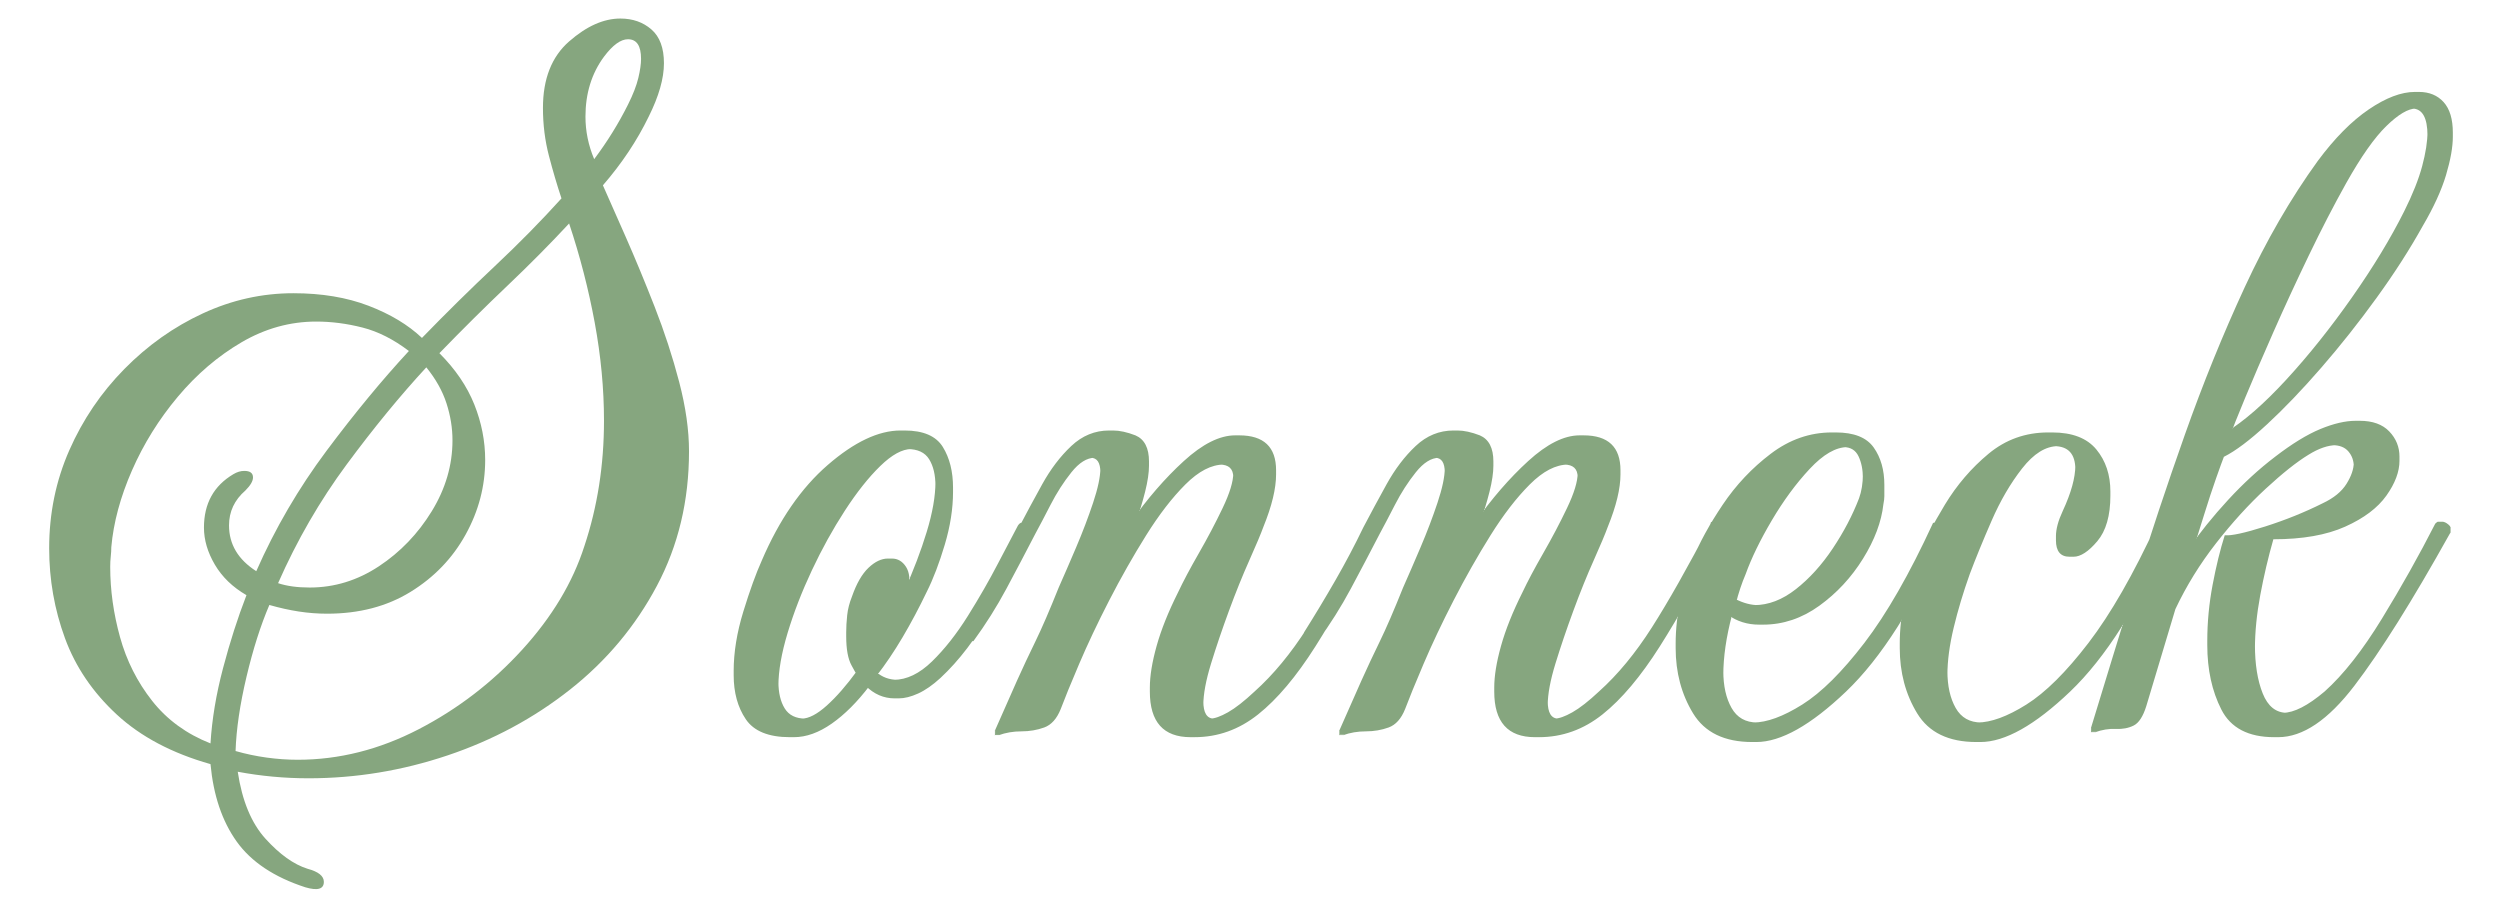
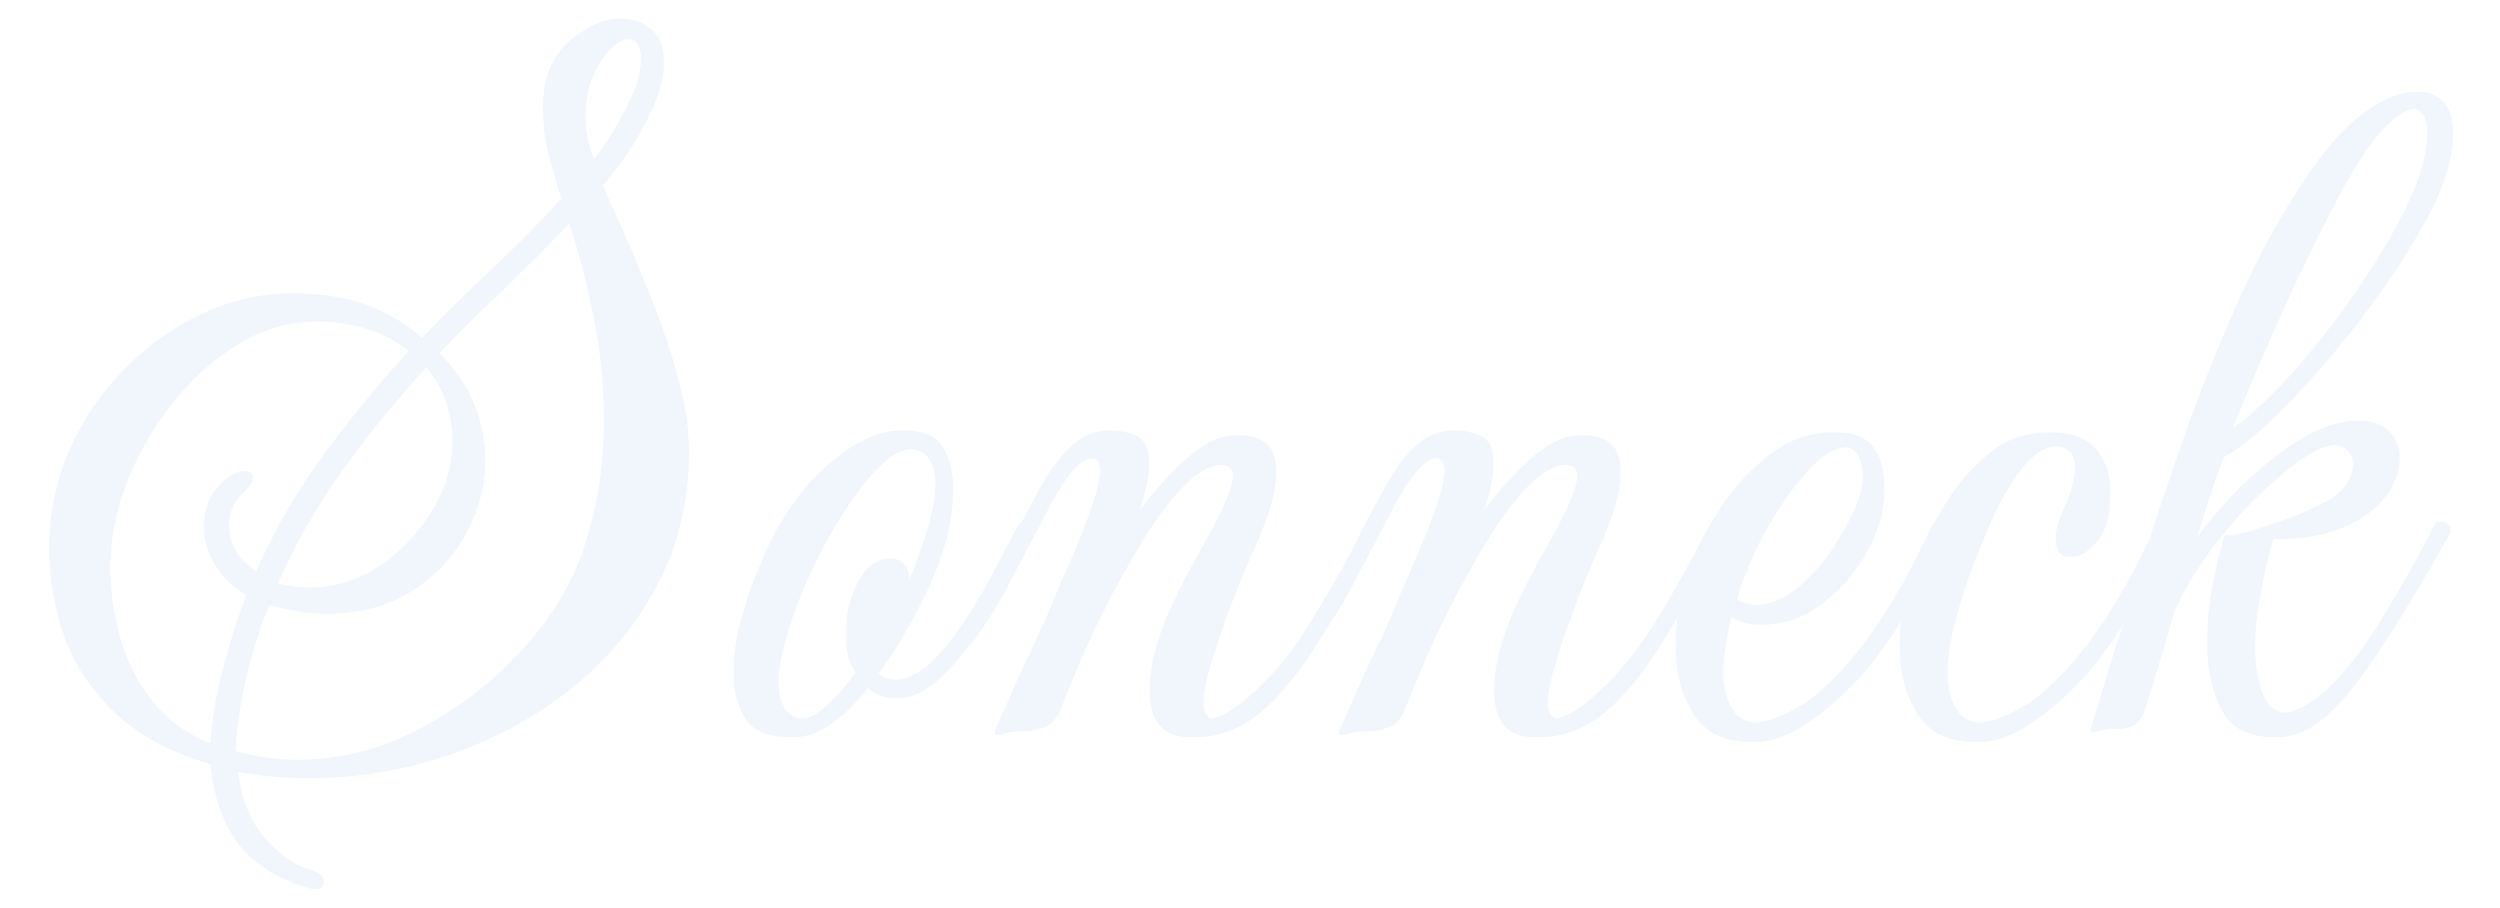
<svg xmlns="http://www.w3.org/2000/svg" viewBox="-58.11 -670.01 2293.53 832.69" role="img" aria-label="Sonneck">
  <defs>
    <filter id="onneck-bold-dark" x="-20%" y="-20%" width="140%" height="140%">
      <feMorphology operator="dilate" radius="1" />
    </filter>
  </defs>
-   <path d="M222 144Q179 130 159 102Q139 74 135 31Q82 16 49-14.50Q16-45 1.50-84.50Q-13-124-13-167Q-13-215 5.50-257Q24-299 56-331.50Q88-364 128-382.50Q168-401 211-401Q250-401 280-389.50Q310-378 329-360Q363-395 396-426Q429-457 457-488Q451-506 445.50-527Q440-548 440-571Q440-611 464-632Q488-653 511-653Q528-653 539.50-643Q551-633 551-612Q551-591 537-563Q521-530 495-500Q503-482 516-452.50Q529-423 542.50-388.50Q556-354 565-319.50Q574-285 574-256Q574-188 544.50-132.50Q515-77 465-37.50Q415 2 352.50 23Q290 44 225 44Q192 44 160 38Q166 78 185.50 99.50Q205 121 224 127Q239 131 239 139Q239 149 222 144M487-524Q505-548 518-574Q525-588 527.50-598.50Q530-609 530-616Q530-634 518-634Q508-634 496-618Q479-595 479-563Q479-543 487-524M215 27Q272 27 326-1Q380-29 421-74Q462-119 478-169Q496-223 496-284Q496-328 487.50-374Q479-420 464-465Q438-437 407.50-408Q377-379 345-346Q367-324 377-299Q387-274 387-248Q387-212 369-179.50Q351-147 318.50-127Q286-107 242-107Q229-107 216-109Q203-111 189-115Q177-87 168-49Q159-11 158 19Q172 23 186.50 25Q201 27 215 27M135 12Q137-21 146.50-57Q156-93 168-124Q149-135 139-152Q129-169 129-186Q129-219 156-235Q161-238 166-238Q174-238 174-232Q174-227 167-220Q152-207 152-188Q152-162 177-146Q203-205 241.50-256.50Q280-308 317-348Q296-364 274.50-369.50Q253-375 232-375Q196-375 163.50-356Q131-337 105-306Q79-275 63-238.50Q47-202 44-168Q44-164 43.50-159.50Q43-155 43-150Q43-118 52-85.50Q61-53 81.50-27Q102-1 135 12M226-131Q260-131 289.50-150.50Q319-170 338-201Q357-232 357-266Q357-283 351.50-300Q346-317 333-333Q297-294 260-244Q223-194 197-135Q209-131 226-131" fill="#86a67f" />
-   <path d="M668.42 4.45Q639.05 4.45 627.92-12.02Q616.80-28.48 616.80-52.51Q616.80-78.32 625.70-107.25Q634.60-136.17 642.61-153.97Q666.64-210.04 703.13-241.63Q739.62-273.23 769.88-273.23Q795.69-273.23 805.03-258.10Q814.38-242.97 814.38-220.72Q814.38-197.58 806.82-172.22Q799.25-146.85 790.35-129.05Q779.67-106.80 768.10-87.22Q756.53-67.64 744.07-51.62Q752.08-44.50 763.65-44.50Q781.45-44.50 798.81-61.41Q816.16-78.32 831.74-103.24Q847.31-128.16 859.33-151.30Q871.34-174.44 877.57-186.01Q879.35-188.68 881.13-188.68Q882.91-188.68 884.69-185.56Q886.47-182.45 884.69-178.89Q870.45-148.63 849.53-111.25Q828.62-73.87 802.81-49.84Q792.13-40.05 782.34-35.60Q772.55-31.15 764.54-31.15Q749.41-31.15 737.84-42.72Q720.93-20.47 703.13-8.01Q685.33 4.45 668.42 4.45M679.10-8.90Q688.89-8.90 702.24-20.91Q715.59-32.93 729.83-52.51Q729.83-52.51 724.93-61.41Q720.04-70.31 720.04-88.11Q720.04-95.23 720.93-103.69Q721.82-112.14 725.38-121.04Q731.61-138.84 740.51-147.30Q749.41-155.75 758.31-155.75Q766.32-155.75 771.22-148.19Q776.11-140.62 773.44-126.38Q785.90-153.97 793.91-180.22Q801.92-206.48 801.92-226.06Q801.92-241.19 796.13-250.53Q790.35-259.88 776.11-259.88Q763.65-259.88 747.63-244.31Q731.61-228.73 715.14-203.37Q698.68-178 684.88-148.63Q671.09-119.26 662.63-91.22Q654.18-63.19 654.18-42.72Q654.18-27.59 659.97-18.25Q665.75-8.90 679.10-8.90M1035.99 4.45Q998.61 4.45 998.61-37.38Q998.61-53.40 1004.84-75.65Q1011.07-97.90 1024.42-124.60Q1031.54-139.73 1043.56-160.65Q1055.57-181.56 1065.36-202.03Q1075.15-222.50 1075.15-234.07Q1075.15-245.64 1062.69-245.64Q1045.78-245.64 1027.54-227.40Q1009.29-209.15 991.49-180.67Q973.69-152.19 957.67-121.04Q941.65-89.89 930.08-62.74Q918.51-35.60 913.17-21.36Q907.83-8.01 898.04-4.45Q888.25-0.89 877.13-0.89Q866-0.89 856.21 2.67Q868.67-25.81 876.68-43.61Q884.69-61.41 893.59-79.66Q902.49-97.90 914.95-129.05Q922.07-145.07 930.97-165.99Q939.87-186.90 946.55-206.93Q953.22-226.95 953.22-238.52Q953.22-251.87 944.32-251.87Q933.64-251.87 922.96-238.52Q912.28-225.17 903.83-208.71Q895.37-192.24 890.03-182.45Q876.68-156.64 863.33-131.72Q849.98-106.80 833.07-83.66L832.18-83.66Q829.51-83.66 826.39-85.44Q823.28-87.22 824.17-88.11Q839.30-112.14 853.10-136.17Q866.89-160.20 878.46-184.23Q888.25-202.92 899.82-223.84Q911.39-244.75 926.52-258.99Q941.65-273.23 961.23-273.23Q970.13-273.23 981.70-268.78Q994.16-263.44 994.16-244.75Q994.16-234.96 990.60-220.72Q987.04-206.48 980.81-188.68Q1003.95-221.61 1029.76-245.19Q1055.57-268.78 1076.93-268.78Q1110.75-268.78 1110.75-236.74Q1110.75-217.16 1099.18-188.68Q1095.62-178.89 1086.28-157.97Q1076.93-137.06 1067.59-111.70Q1058.24-86.33 1051.12-63.19Q1044-40.05 1044-24.92Q1044-8.90 1053.79-8.90Q1060.02-8.90 1070.26-14.69Q1080.49-20.47 1094.73-33.82Q1120.54-56.96 1143.24-92.56Q1165.93-128.16 1197.08-187.79Q1197.08-189.57 1198.86-189.57Q1201.53-189.57 1204.20-186.90Q1206.87-184.23 1205.09-182.45Q1173.05-120.15 1146.80-78.77Q1120.54-37.38 1094.29-16.46Q1068.03 4.45 1035.99 4.45M1351.94 4.45Q1314.56 4.45 1314.56-37.38Q1314.56-53.40 1320.79-75.65Q1327.02-97.90 1340.37-124.60Q1347.49-139.73 1359.51-160.65Q1371.52-181.56 1381.31-202.03Q1391.10-222.50 1391.10-234.07Q1391.10-245.64 1378.64-245.64Q1361.73-245.64 1343.49-227.40Q1325.24-209.15 1307.44-180.67Q1289.64-152.19 1273.62-121.04Q1257.60-89.89 1246.03-62.74Q1234.46-35.60 1229.12-21.36Q1223.78-8.01 1213.99-4.45Q1204.20-0.89 1193.08-0.89Q1181.95-0.89 1172.16 2.67Q1184.62-25.81 1192.63-43.61Q1200.64-61.41 1209.54-79.66Q1218.44-97.90 1230.90-129.05Q1238.02-145.07 1246.92-165.99Q1255.82-186.90 1262.50-206.93Q1269.17-226.95 1269.17-238.52Q1269.17-251.87 1260.27-251.87Q1249.59-251.87 1238.91-238.52Q1228.23-225.17 1219.78-208.71Q1211.32-192.24 1205.98-182.45Q1192.63-156.64 1179.28-131.72Q1165.93-106.80 1149.02-83.66L1148.13-83.66Q1145.46-83.66 1142.35-85.44Q1139.23-87.22 1140.12-88.11Q1155.25-112.14 1169.05-136.17Q1182.84-160.20 1194.41-184.23Q1204.20-202.92 1215.77-223.84Q1227.34-244.75 1242.47-258.99Q1257.60-273.23 1277.18-273.23Q1286.08-273.23 1297.65-268.78Q1310.11-263.44 1310.11-244.75Q1310.11-234.96 1306.55-220.72Q1302.99-206.48 1296.76-188.68Q1319.90-221.61 1345.71-245.19Q1371.52-268.78 1392.88-268.78Q1426.70-268.78 1426.70-236.74Q1426.70-217.16 1415.13-188.68Q1411.57-178.89 1402.23-157.97Q1392.88-137.06 1383.54-111.70Q1374.19-86.33 1367.07-63.19Q1359.95-40.05 1359.95-24.92Q1359.95-8.90 1369.74-8.90Q1375.97-8.90 1386.21-14.69Q1396.44-20.47 1410.68-33.82Q1436.49-56.96 1459.18-92.56Q1481.88-128.16 1513.03-187.79Q1513.03-189.57 1514.81-189.57Q1517.48-189.57 1520.15-186.90Q1522.82-184.23 1521.04-182.45Q1489-120.15 1462.75-78.77Q1436.49-37.38 1410.24-16.46Q1383.98 4.45 1351.94 4.45M1551.30 8.90Q1513.03 8.90 1497.01-17.36Q1480.99-43.61 1480.99-77.43Q1480.99-97.90 1485.44-117.48Q1489.89-137.06 1496.12-153.97Q1505.91-178 1524.16-205.15Q1542.40-232.29 1568.21-251.87Q1594.02-271.45 1624.28-271.45Q1649.20-271.45 1658.99-257.66Q1668.78-243.86 1668.78-223.39Q1668.78-219.83 1668.78-216.72Q1668.78-213.60 1667.89-209.15Q1665.22-185.12 1649.20-159.31Q1633.18-133.50 1609.15-116.14Q1585.12-98.79 1557.53-98.79Q1541.51-98.79 1529.05-107.69Q1521.04-77.43 1521.04-52.51Q1521.04-32.04 1528.61-18.69Q1536.17-5.34 1552.19-5.34Q1570.88-5.34 1597.14-21.80Q1623.39-38.27 1654.10-78.32Q1684.80-118.37 1716.84-187.79Q1716.84-188.68 1718.62-188.68Q1721.29-188.68 1724.41-186.46Q1727.52-184.23 1725.74-182.45Q1682.13-83.66 1633.63-37.38Q1585.12 8.90 1551.30 8.90M1553.08-113.03Q1572.66-113.03 1591.35-127.72Q1610.04-142.40 1625.17-165.09Q1640.30-187.79 1649.20-210.93Q1652.76-220.72 1652.76-233.18Q1652.76-244.75 1648.76-253.21Q1644.75-261.66 1634.96-261.66Q1618.94-261.66 1600.25-241.63Q1581.56-221.61 1565.54-194.47Q1549.52-167.32 1541.51-145.07Q1538.84-138.84 1536.62-132.16Q1534.39-125.49 1532.61-118.37Q1543.29-113.03 1553.08-113.03M1756.89 8.90Q1718.62 8.90 1702.60-17.36Q1686.58-43.61 1686.58-77.43Q1686.58-97.90 1691.03-117.48Q1695.48-137.06 1701.71-153.97Q1711.50-178 1727.97-205.15Q1744.43-232.29 1768.02-251.87Q1791.60-271.45 1822.75-271.45Q1850.34-271.45 1863.25-255.87Q1876.15-240.30 1876.15-217.16Q1876.15-189.57 1864.14-175.33Q1852.12-161.09 1842.33-161.09Q1829.87-161.09 1829.87-176.22Q1829.87-186.01 1836.10-199.36Q1847.67-224.28 1847.67-241.19Q1847.67-262.55 1828.09-262.55Q1811.18-262.55 1795.16-242.08Q1779.14-221.61 1767.13-194.02Q1755.11-166.43 1747.10-145.07Q1738.20-120.15 1732.42-96.12Q1726.63-72.09 1726.63-52.51Q1726.63-32.04 1734.20-18.69Q1741.76-5.34 1757.78-5.34Q1776.47-5.34 1802.73-21.80Q1828.98-38.27 1859.69-78.32Q1890.39-118.37 1922.43-187.79Q1922.43-188.68 1924.21-188.68Q1926.88-188.68 1930-186.46Q1933.11-184.23 1931.33-182.45Q1887.72-83.66 1839.22-37.38Q1790.71 8.90 1756.89 8.90M2030.12 4.45Q1994.52 4.45 1981.62-20.91Q1968.71-46.28 1968.71-80.10Q1968.71-105.91 1973.61-131.72Q1978.50-157.53 1984.73-177.11Q1993.63-176.22 2021.66-185.12Q2049.70-194.02 2074.62-206.48Q2089.75-213.60 2096.43-224.28Q2103.10-234.96 2103.10-243.86Q2103.10-251.87 2098.20-257.66Q2093.31-263.44 2083.52-263.44Q2071.95-263.44 2057.71-254.54Q2041.69-244.75 2018.55-223.39Q1995.41-202.03 1973.16-173.55Q1950.91-145.07 1935.78-113.03L1909.08-24.03Q1904.63-9.79 1897.51-6.23Q1890.39-2.67 1881.05-3.12Q1871.70-3.56 1861.91 0Q1880.60-61.41 1901.96-130.38Q1923.32-199.36 1948.24-269.67Q1973.16-339.98 2002.98-404.50Q2032.79-469.03 2070.17-520.65Q2093.31-551.80 2116.89-567.82Q2140.48-583.84 2159.17-583.84Q2173.41-583.84 2181.87-574.50Q2190.32-565.15 2190.32-546.46Q2190.32-532.22 2184.09-511.31Q2177.86-490.39 2162.73-464.58Q2144.93-432.54 2120.45-398.72Q2095.98-364.90 2069.72-334.64Q2043.47-304.38 2019.88-282.57Q1996.30-260.77 1980.28-252.76Q1978.50-248.31 1973.16-233.18Q1967.82-218.05 1962.04-199.36Q1956.25-180.67 1950.91-163.76Q1966.93-186.90 1987.85-209.59Q2008.76-232.29 2031.01-249.20Q2054.15-267 2072.39-274.56Q2090.64-282.13 2104.88-282.13Q2122.68-282.13 2132.03-272.34Q2141.37-262.55 2141.37-249.20Q2141.37-234.07 2129.36-217.16Q2117.34-200.25 2091.53-188.68Q2065.72-177.11 2025.67-177.11Q2018.55-152.19 2013.66-125.94Q2008.76-99.68 2008.76-76.54Q2008.76-49.84 2015.88-32.04Q2023-14.24 2038.13-14.24Q2053.26-14.24 2076.40-33.82Q2102.21-56.96 2128.91-100.57Q2155.61-144.18 2177.86-187.79Q2179.64-189.57 2180.53-189.57Q2183.20-189.57 2186.32-186.90Q2189.43-184.23 2187.65-182.45Q2136.03-89.89 2099.99-42.72Q2063.94 4.45 2030.12 4.45M1985.62-271.45Q2010.54-286.58 2041.25-319.95Q2071.95-353.33 2101.32-395.16Q2130.69-436.99 2149.38-474.37Q2160.95-497.51 2165.85-515.75Q2170.74-534 2170.74-547.35Q2170.74-572.27 2156.50-572.27Q2145.82-572.27 2129.36-556.25Q2112.89-540.23 2092.42-503.74Q2075.51-473.48 2058.16-437.44Q2040.80-401.39 2025.67-367.12Q2010.54-332.86 1999.86-307.05Q1989.18-281.24 1985.62-271.45" fill="#86a67f" filter="url(#onneck-bold-dark)" />
+   <path d="M222 144Q179 130 159 102Q139 74 135 31Q82 16 49-14.50Q16-45 1.50-84.50Q-13-124-13-167Q-13-215 5.50-257Q24-299 56-331.50Q88-364 128-382.50Q168-401 211-401Q250-401 280-389.50Q310-378 329-360Q363-395 396-426Q429-457 457-488Q451-506 445.50-527Q440-548 440-571Q440-611 464-632Q488-653 511-653Q528-653 539.50-643Q551-633 551-612Q551-591 537-563Q521-530 495-500Q503-482 516-452.50Q529-423 542.50-388.50Q556-354 565-319.50Q574-285 574-256Q574-188 544.50-132.50Q515-77 465-37.50Q415 2 352.50 23Q290 44 225 44Q192 44 160 38Q166 78 185.50 99.50Q205 121 224 127Q239 131 239 139Q239 149 222 144M487-524Q505-548 518-574Q525-588 527.50-598.50Q530-609 530-616Q530-634 518-634Q508-634 496-618Q479-595 479-563Q479-543 487-524M215 27Q272 27 326-1Q380-29 421-74Q462-119 478-169Q496-223 496-284Q496-328 487.50-374Q479-420 464-465Q438-437 407.50-408Q377-379 345-346Q367-324 377-299Q387-274 387-248Q387-212 369-179.50Q351-147 318.50-127Q286-107 242-107Q229-107 216-109Q203-111 189-115Q177-87 168-49Q159-11 158 19Q172 23 186.50 25Q201 27 215 27M135 12Q137-21 146.50-57Q156-93 168-124Q149-135 139-152Q129-169 129-186Q129-219 156-235Q161-238 166-238Q174-238 174-232Q174-227 167-220Q152-207 152-188Q152-162 177-146Q203-205 241.50-256.50Q280-308 317-348Q296-364 274.50-369.50Q253-375 232-375Q196-375 163.50-356Q131-337 105-306Q79-275 63-238.50Q47-202 44-168Q44-164 43.50-159.50Q43-155 43-150Q43-118 52-85.50Q61-53 81.50-27Q102-1 135 12M226-131Q260-131 289.50-150.50Q319-170 338-201Q357-232 357-266Q357-283 351.50-300Q346-317 333-333Q297-294 260-244Q223-194 197-135Q209-131 226-131" fill="#f0f6fc" />
+   <path d="M668.42 4.45Q639.05 4.45 627.92-12.02Q616.80-28.48 616.80-52.51Q616.80-78.32 625.70-107.25Q634.60-136.17 642.61-153.97Q666.64-210.04 703.13-241.63Q739.62-273.23 769.88-273.23Q795.69-273.23 805.03-258.10Q814.38-242.97 814.38-220.72Q814.38-197.58 806.82-172.22Q799.25-146.85 790.35-129.05Q779.67-106.80 768.10-87.22Q756.53-67.64 744.07-51.62Q752.08-44.50 763.65-44.50Q781.45-44.50 798.81-61.41Q816.16-78.32 831.74-103.24Q847.31-128.16 859.33-151.30Q871.34-174.44 877.57-186.01Q879.35-188.68 881.13-188.68Q882.91-188.68 884.69-185.56Q886.47-182.45 884.69-178.89Q870.45-148.63 849.53-111.25Q828.62-73.87 802.81-49.84Q792.13-40.05 782.34-35.60Q772.55-31.15 764.54-31.15Q749.41-31.15 737.84-42.72Q720.93-20.47 703.13-8.01Q685.33 4.45 668.42 4.45M679.10-8.90Q688.89-8.90 702.24-20.91Q715.59-32.93 729.83-52.51Q729.83-52.51 724.93-61.41Q720.04-70.31 720.04-88.11Q720.04-95.23 720.93-103.69Q721.82-112.14 725.38-121.04Q731.61-138.84 740.51-147.30Q749.41-155.75 758.31-155.75Q766.32-155.75 771.22-148.19Q776.11-140.62 773.44-126.38Q785.90-153.97 793.91-180.22Q801.92-206.48 801.92-226.06Q801.92-241.19 796.13-250.53Q790.35-259.88 776.11-259.88Q763.65-259.88 747.63-244.31Q731.61-228.73 715.14-203.37Q698.68-178 684.88-148.63Q671.09-119.26 662.63-91.22Q654.18-63.19 654.18-42.72Q654.18-27.59 659.97-18.25Q665.75-8.90 679.10-8.90M1035.99 4.45Q998.61 4.45 998.61-37.38Q998.61-53.40 1004.84-75.65Q1011.07-97.90 1024.42-124.60Q1031.54-139.73 1043.56-160.65Q1055.57-181.56 1065.36-202.03Q1075.15-222.50 1075.15-234.07Q1075.15-245.64 1062.69-245.64Q1045.78-245.64 1027.54-227.40Q1009.29-209.15 991.49-180.67Q973.69-152.19 957.67-121.04Q941.65-89.89 930.08-62.74Q918.51-35.60 913.17-21.36Q907.83-8.01 898.04-4.45Q888.25-0.89 877.13-0.89Q866-0.89 856.21 2.67Q868.67-25.81 876.68-43.61Q884.69-61.41 893.59-79.66Q902.49-97.90 914.95-129.05Q922.07-145.07 930.97-165.99Q939.87-186.90 946.55-206.93Q953.22-226.95 953.22-238.52Q953.22-251.87 944.32-251.87Q933.64-251.87 922.96-238.52Q912.28-225.17 903.83-208.71Q895.37-192.24 890.03-182.45Q876.68-156.64 863.33-131.72Q849.98-106.80 833.07-83.66L832.18-83.66Q829.51-83.66 826.39-85.44Q823.28-87.22 824.17-88.11Q839.30-112.14 853.10-136.17Q866.89-160.20 878.46-184.23Q888.25-202.92 899.82-223.84Q911.39-244.75 926.52-258.99Q941.65-273.23 961.23-273.23Q970.13-273.23 981.70-268.78Q994.16-263.44 994.16-244.75Q994.16-234.96 990.60-220.72Q987.04-206.48 980.81-188.68Q1003.95-221.61 1029.76-245.19Q1055.57-268.78 1076.93-268.78Q1110.75-268.78 1110.75-236.74Q1110.75-217.16 1099.18-188.68Q1095.62-178.89 1086.28-157.97Q1076.93-137.06 1067.59-111.70Q1058.24-86.33 1051.12-63.19Q1044-40.05 1044-24.92Q1044-8.90 1053.79-8.90Q1060.02-8.90 1070.26-14.69Q1080.49-20.47 1094.73-33.82Q1120.54-56.96 1143.24-92.56Q1165.93-128.16 1197.08-187.79Q1197.08-189.57 1198.86-189.57Q1201.53-189.57 1204.20-186.90Q1206.87-184.23 1205.09-182.45Q1173.05-120.15 1146.80-78.77Q1120.54-37.38 1094.29-16.46Q1068.03 4.45 1035.99 4.45M1351.94 4.45Q1314.56 4.45 1314.56-37.38Q1314.56-53.40 1320.79-75.65Q1327.02-97.90 1340.37-124.60Q1347.49-139.73 1359.51-160.65Q1371.52-181.56 1381.31-202.03Q1391.10-222.50 1391.10-234.07Q1391.10-245.64 1378.64-245.64Q1361.73-245.64 1343.49-227.40Q1325.24-209.15 1307.44-180.67Q1289.64-152.19 1273.62-121.04Q1257.60-89.89 1246.03-62.74Q1234.46-35.60 1229.12-21.36Q1223.78-8.01 1213.99-4.45Q1204.20-0.89 1193.08-0.89Q1181.95-0.89 1172.16 2.67Q1184.62-25.81 1192.63-43.61Q1200.64-61.41 1209.54-79.66Q1218.44-97.90 1230.90-129.05Q1238.02-145.07 1246.92-165.99Q1255.82-186.90 1262.50-206.93Q1269.17-226.95 1269.17-238.52Q1269.17-251.87 1260.27-251.87Q1249.59-251.87 1238.91-238.52Q1228.23-225.17 1219.78-208.71Q1211.32-192.24 1205.98-182.45Q1192.63-156.64 1179.28-131.72Q1165.93-106.80 1149.02-83.66L1148.13-83.66Q1145.46-83.66 1142.35-85.44Q1139.23-87.22 1140.12-88.11Q1155.25-112.14 1169.05-136.17Q1182.84-160.20 1194.41-184.23Q1204.20-202.92 1215.77-223.84Q1227.34-244.75 1242.47-258.99Q1257.60-273.23 1277.18-273.23Q1286.08-273.23 1297.65-268.78Q1310.11-263.44 1310.11-244.75Q1310.11-234.96 1306.55-220.72Q1302.99-206.48 1296.76-188.68Q1319.90-221.61 1345.71-245.19Q1371.52-268.78 1392.88-268.78Q1426.70-268.78 1426.70-236.74Q1426.70-217.16 1415.13-188.68Q1411.57-178.89 1402.23-157.97Q1392.88-137.06 1383.54-111.70Q1374.19-86.33 1367.07-63.19Q1359.95-40.05 1359.95-24.92Q1359.95-8.90 1369.74-8.90Q1375.97-8.90 1386.21-14.69Q1396.44-20.47 1410.68-33.82Q1436.49-56.96 1459.18-92.56Q1481.88-128.16 1513.03-187.79Q1513.03-189.57 1514.81-189.57Q1517.48-189.57 1520.15-186.90Q1522.82-184.23 1521.04-182.45Q1489-120.15 1462.75-78.77Q1436.49-37.38 1410.24-16.46Q1383.98 4.45 1351.94 4.45M1551.30 8.90Q1513.03 8.90 1497.01-17.36Q1480.99-43.61 1480.99-77.43Q1480.99-97.90 1485.44-117.48Q1489.89-137.06 1496.12-153.97Q1505.91-178 1524.16-205.15Q1542.40-232.29 1568.21-251.87Q1594.02-271.45 1624.28-271.45Q1649.20-271.45 1658.99-257.66Q1668.78-243.86 1668.78-223.39Q1668.78-219.83 1668.78-216.72Q1668.78-213.60 1667.89-209.15Q1665.22-185.12 1649.20-159.31Q1633.18-133.50 1609.15-116.14Q1585.12-98.79 1557.53-98.79Q1541.51-98.79 1529.05-107.69Q1521.04-77.43 1521.04-52.51Q1521.04-32.04 1528.61-18.69Q1536.17-5.34 1552.19-5.34Q1570.88-5.34 1597.14-21.80Q1623.39-38.27 1654.10-78.32Q1684.80-118.37 1716.84-187.79Q1716.84-188.68 1718.62-188.68Q1721.29-188.68 1724.41-186.46Q1727.52-184.23 1725.74-182.45Q1682.13-83.66 1633.63-37.38Q1585.12 8.90 1551.30 8.90M1553.08-113.03Q1572.66-113.03 1591.35-127.72Q1610.04-142.40 1625.17-165.09Q1640.30-187.79 1649.20-210.93Q1652.76-220.72 1652.76-233.18Q1652.76-244.75 1648.76-253.21Q1644.75-261.66 1634.96-261.66Q1618.94-261.66 1600.25-241.63Q1581.56-221.61 1565.54-194.47Q1549.52-167.32 1541.51-145.07Q1538.84-138.84 1536.62-132.16Q1534.39-125.49 1532.61-118.37Q1543.29-113.03 1553.08-113.03M1756.89 8.90Q1718.62 8.90 1702.60-17.36Q1686.58-43.61 1686.58-77.43Q1686.58-97.90 1691.03-117.48Q1695.48-137.06 1701.71-153.97Q1711.50-178 1727.97-205.15Q1744.43-232.29 1768.02-251.87Q1791.60-271.45 1822.75-271.45Q1850.34-271.45 1863.25-255.87Q1876.15-240.30 1876.15-217.16Q1876.15-189.57 1864.14-175.33Q1852.12-161.09 1842.33-161.09Q1829.87-161.09 1829.87-176.22Q1829.87-186.01 1836.10-199.36Q1847.67-224.28 1847.67-241.19Q1847.67-262.55 1828.09-262.55Q1811.18-262.55 1795.16-242.08Q1779.14-221.61 1767.13-194.02Q1755.11-166.43 1747.10-145.07Q1738.20-120.15 1732.42-96.12Q1726.63-72.09 1726.63-52.51Q1726.63-32.04 1734.20-18.69Q1741.76-5.34 1757.78-5.34Q1776.47-5.34 1802.73-21.80Q1828.98-38.27 1859.69-78.32Q1890.39-118.37 1922.43-187.79Q1922.43-188.68 1924.21-188.68Q1926.88-188.68 1930-186.46Q1933.11-184.23 1931.33-182.45Q1887.72-83.66 1839.22-37.38Q1790.71 8.90 1756.89 8.90M2030.12 4.45Q1994.52 4.45 1981.62-20.91Q1968.71-46.28 1968.71-80.10Q1968.71-105.91 1973.61-131.72Q1978.50-157.53 1984.73-177.11Q1993.63-176.22 2021.66-185.12Q2049.70-194.02 2074.62-206.48Q2089.75-213.60 2096.43-224.28Q2103.10-234.96 2103.10-243.86Q2103.10-251.87 2098.20-257.66Q2093.31-263.44 2083.52-263.44Q2071.95-263.44 2057.71-254.54Q2041.69-244.75 2018.55-223.39Q1995.41-202.03 1973.16-173.55Q1950.91-145.07 1935.78-113.03L1909.08-24.03Q1904.63-9.79 1897.51-6.23Q1890.39-2.67 1881.05-3.12Q1871.70-3.56 1861.91 0Q1880.60-61.41 1901.96-130.38Q1923.32-199.36 1948.24-269.67Q1973.16-339.98 2002.98-404.50Q2032.79-469.03 2070.17-520.65Q2093.31-551.80 2116.89-567.82Q2140.48-583.84 2159.17-583.84Q2173.41-583.84 2181.87-574.50Q2190.32-565.15 2190.32-546.46Q2190.32-532.22 2184.09-511.31Q2177.86-490.39 2162.73-464.58Q2144.93-432.54 2120.45-398.72Q2095.98-364.90 2069.72-334.64Q2043.47-304.38 2019.88-282.57Q1996.30-260.77 1980.28-252.76Q1978.50-248.31 1973.16-233.18Q1967.82-218.05 1962.04-199.36Q1956.25-180.67 1950.91-163.76Q1966.93-186.90 1987.85-209.59Q2008.76-232.29 2031.01-249.20Q2054.15-267 2072.39-274.56Q2090.64-282.13 2104.88-282.13Q2122.68-282.13 2132.03-272.34Q2141.37-262.55 2141.37-249.20Q2141.37-234.07 2129.36-217.16Q2117.34-200.25 2091.53-188.68Q2065.72-177.11 2025.67-177.11Q2018.55-152.19 2013.66-125.94Q2008.76-99.68 2008.76-76.54Q2008.76-49.84 2015.88-32.04Q2023-14.24 2038.13-14.24Q2053.26-14.24 2076.40-33.82Q2102.21-56.96 2128.91-100.57Q2155.61-144.18 2177.86-187.79Q2179.64-189.57 2180.53-189.57Q2183.20-189.57 2186.32-186.90Q2189.43-184.23 2187.65-182.45Q2136.03-89.89 2099.99-42.72Q2063.94 4.45 2030.12 4.45M1985.62-271.45Q2010.54-286.58 2041.25-319.95Q2071.95-353.33 2101.32-395.16Q2130.69-436.99 2149.38-474.37Q2160.95-497.51 2165.85-515.75Q2170.74-534 2170.74-547.35Q2170.74-572.27 2156.50-572.27Q2145.82-572.27 2129.36-556.25Q2112.89-540.23 2092.42-503.74Q2075.51-473.48 2058.16-437.44Q2040.80-401.39 2025.67-367.12Q2010.54-332.86 1999.86-307.05Q1989.18-281.24 1985.62-271.45" fill="#f0f6fc" filter="url(#onneck-bold-dark)" />
</svg>
